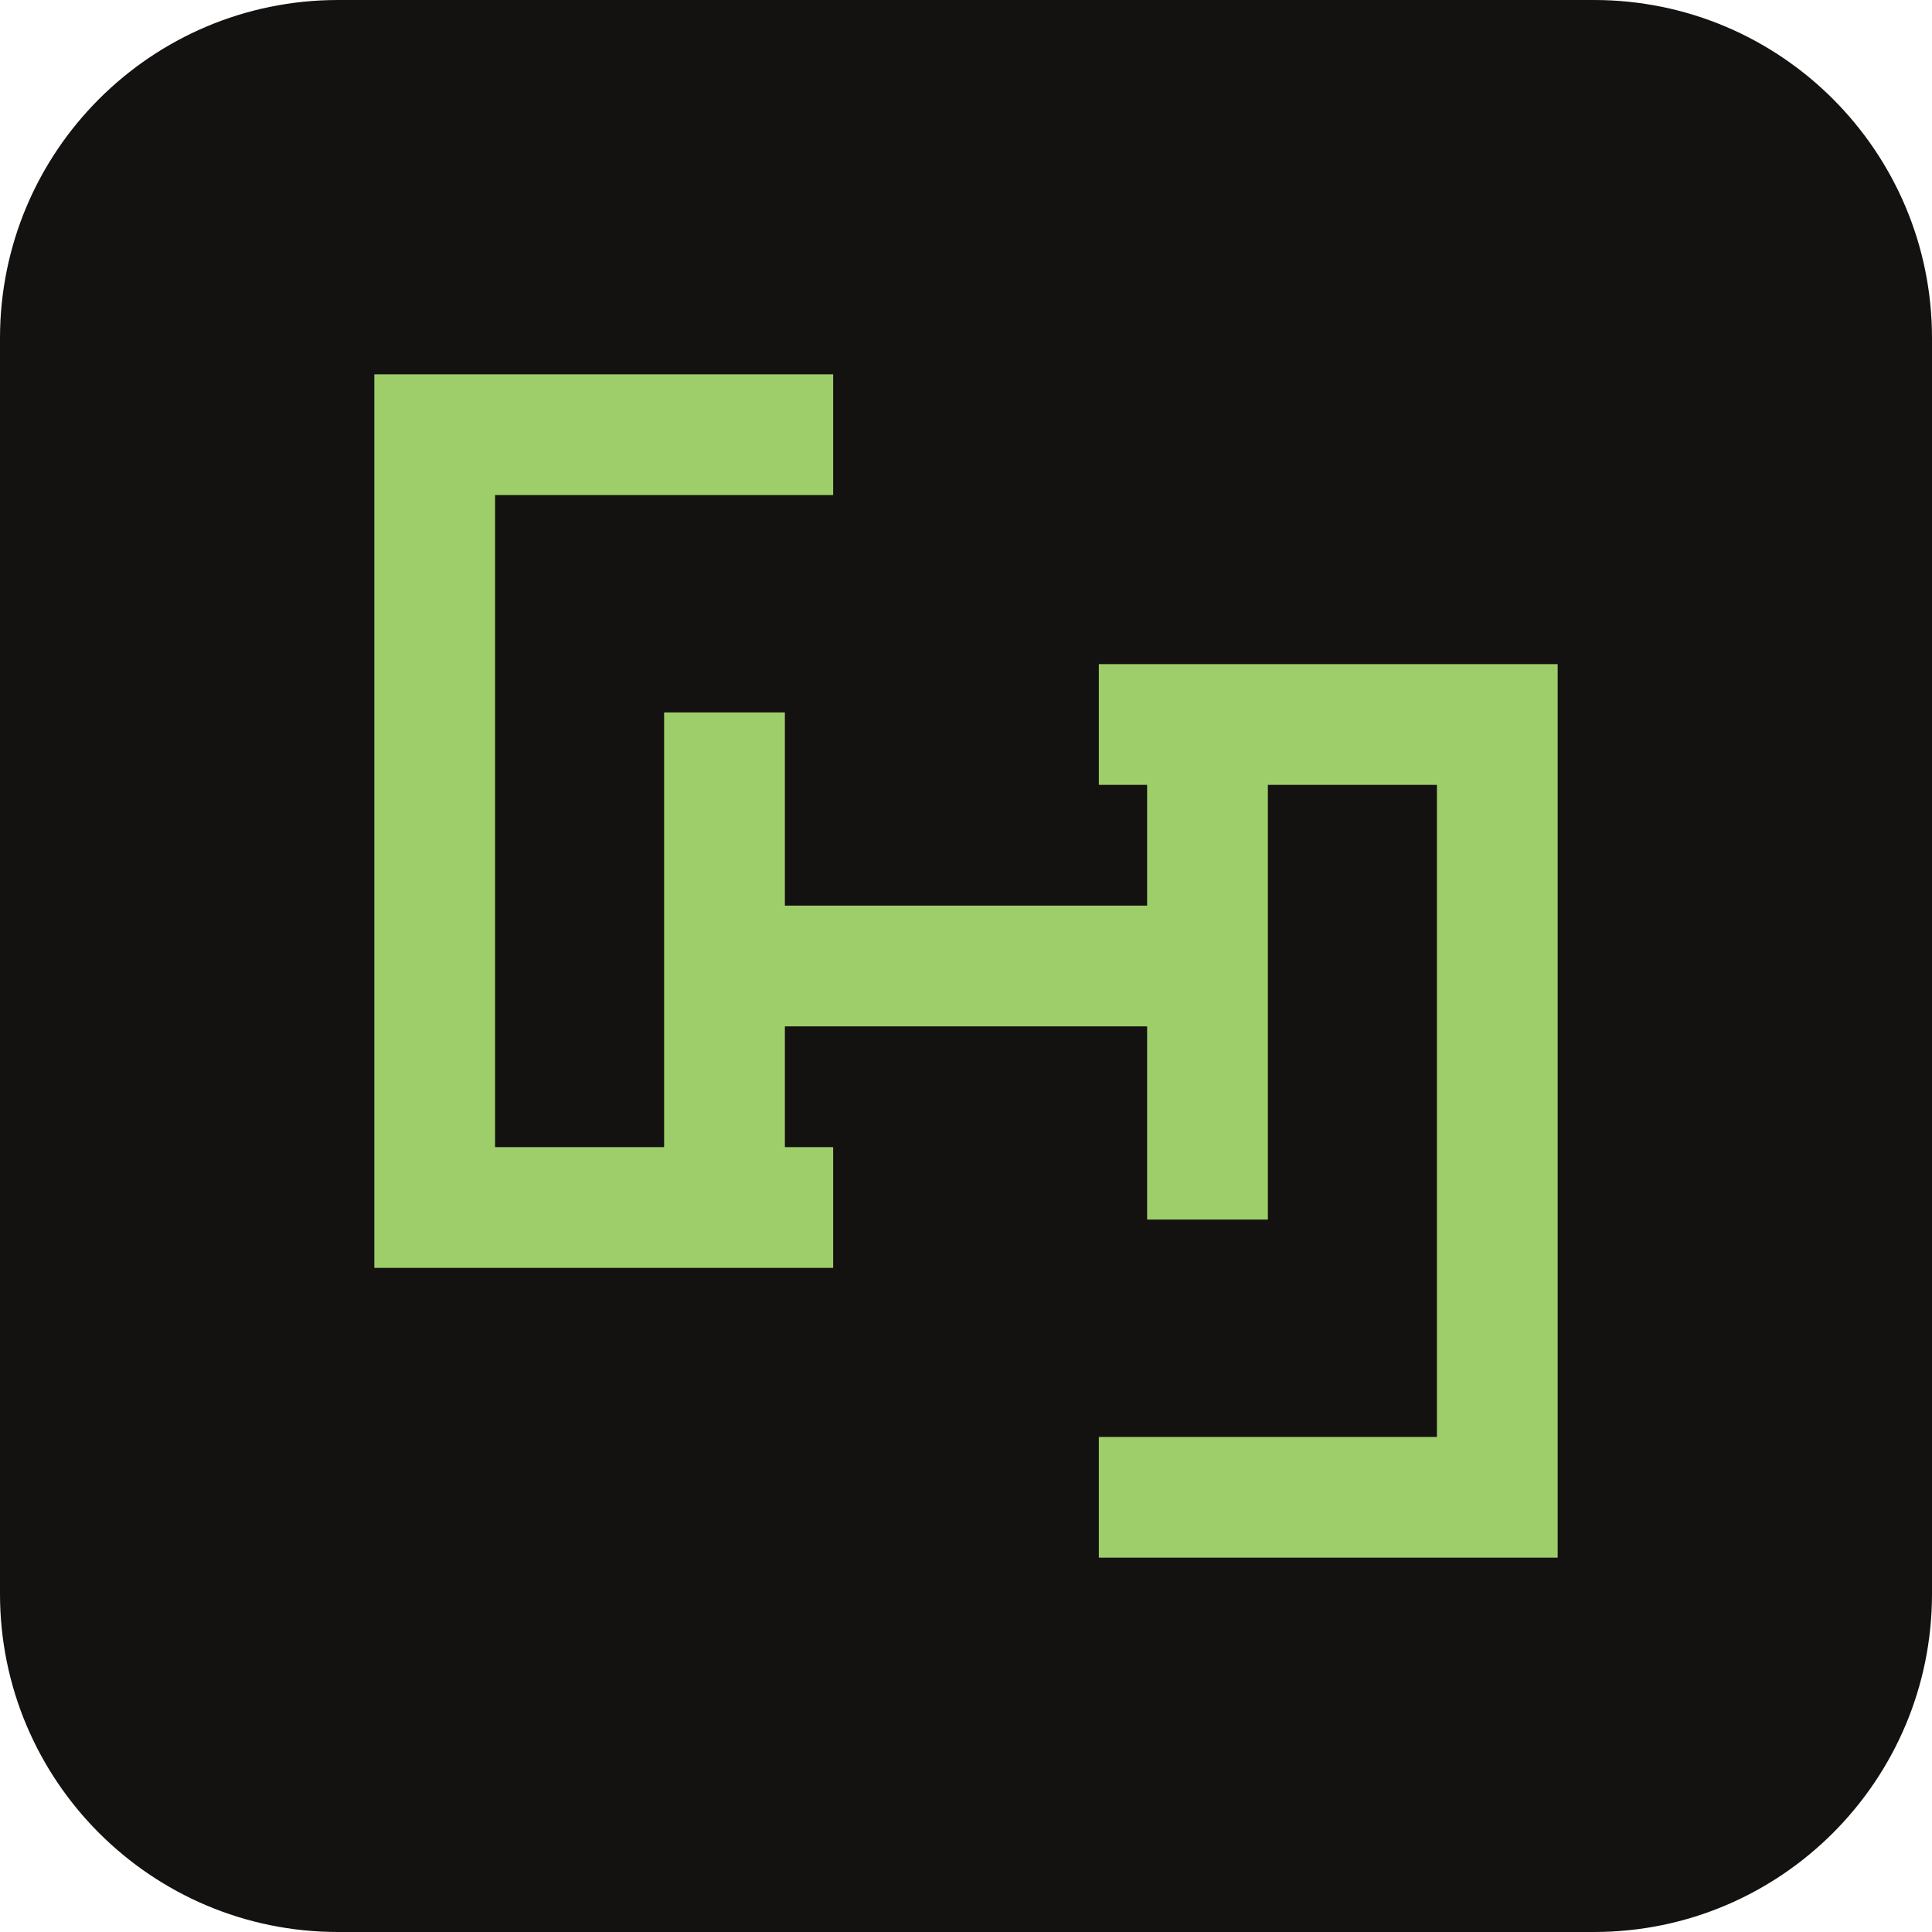
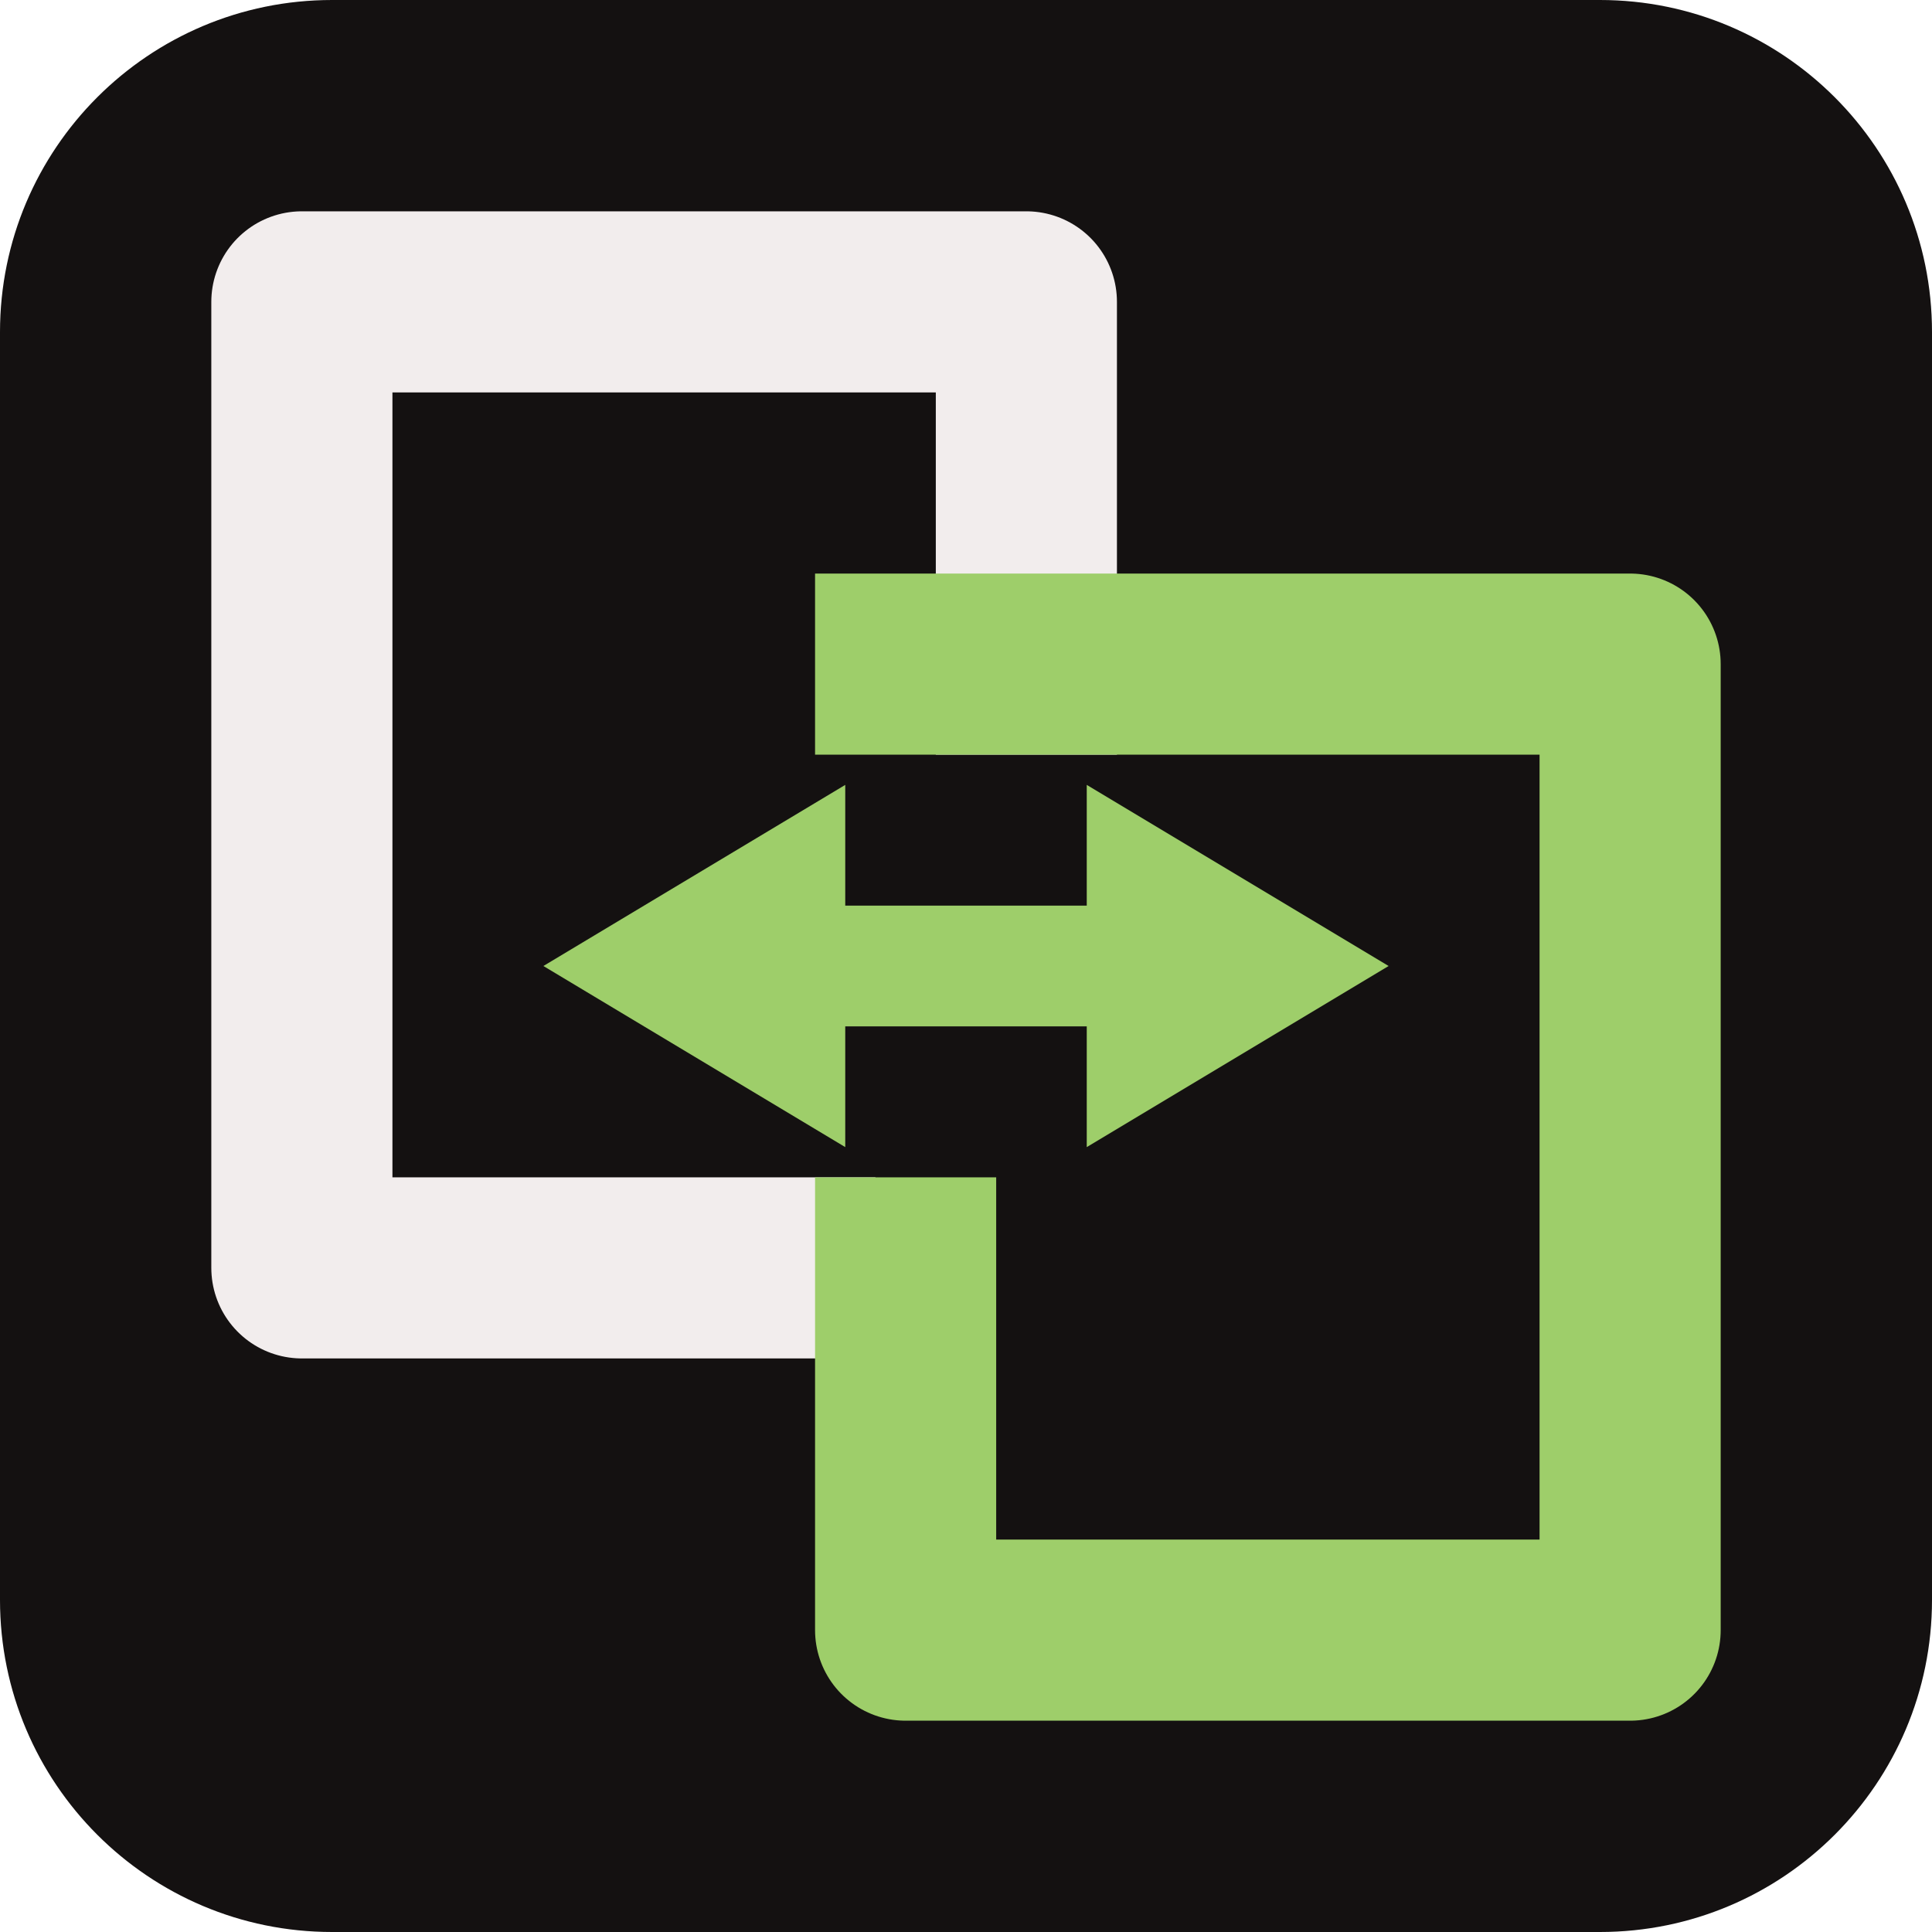
- <svg xmlns="http://www.w3.org/2000/svg" viewBox="0 0 40 40">
-   <rect width="40" height="40" rx="7" fill="#141111" />
-   <g transform="translate(4 4)" fill="none" stroke="#9ece6a" stroke-width="2.5" stroke-linecap="square">
-     <path d="M12 5H5v16h7M20 11h7v16h-7M11 16h10M11 12v8M21 12v8" />
-   </g>
+ <svg xmlns="http://www.w3.org/2000/svg" width="64" height="64" viewBox="0 0 64 64">
+   <rect width="64" height="64" rx="11" fill="#141111" />
+   <svg x="0" y="0" width="64" height="64" viewBox="0 0 16 16" opacity="1">
+     <g fill="none" stroke-width="1.5" stroke-linecap="square" stroke-linejoin="round">
+       <path stroke="#f2eded" d="M8.5 5.5v-3h-6v8h4" />
+       <path stroke="#9ece6a" d="M7.5 5.5h6v8h-6v-3" />
+     </g>
+     <g fill="#9ece6a">
+       <path d="M4.5 8 7 6.5v3z" />
+       <path d="M11.5 8 9 6.5v3z" />
+       <path d="M6.75 7.5h2.5v1h-2.5z" />
+     </g>
+   </svg>
</svg>
